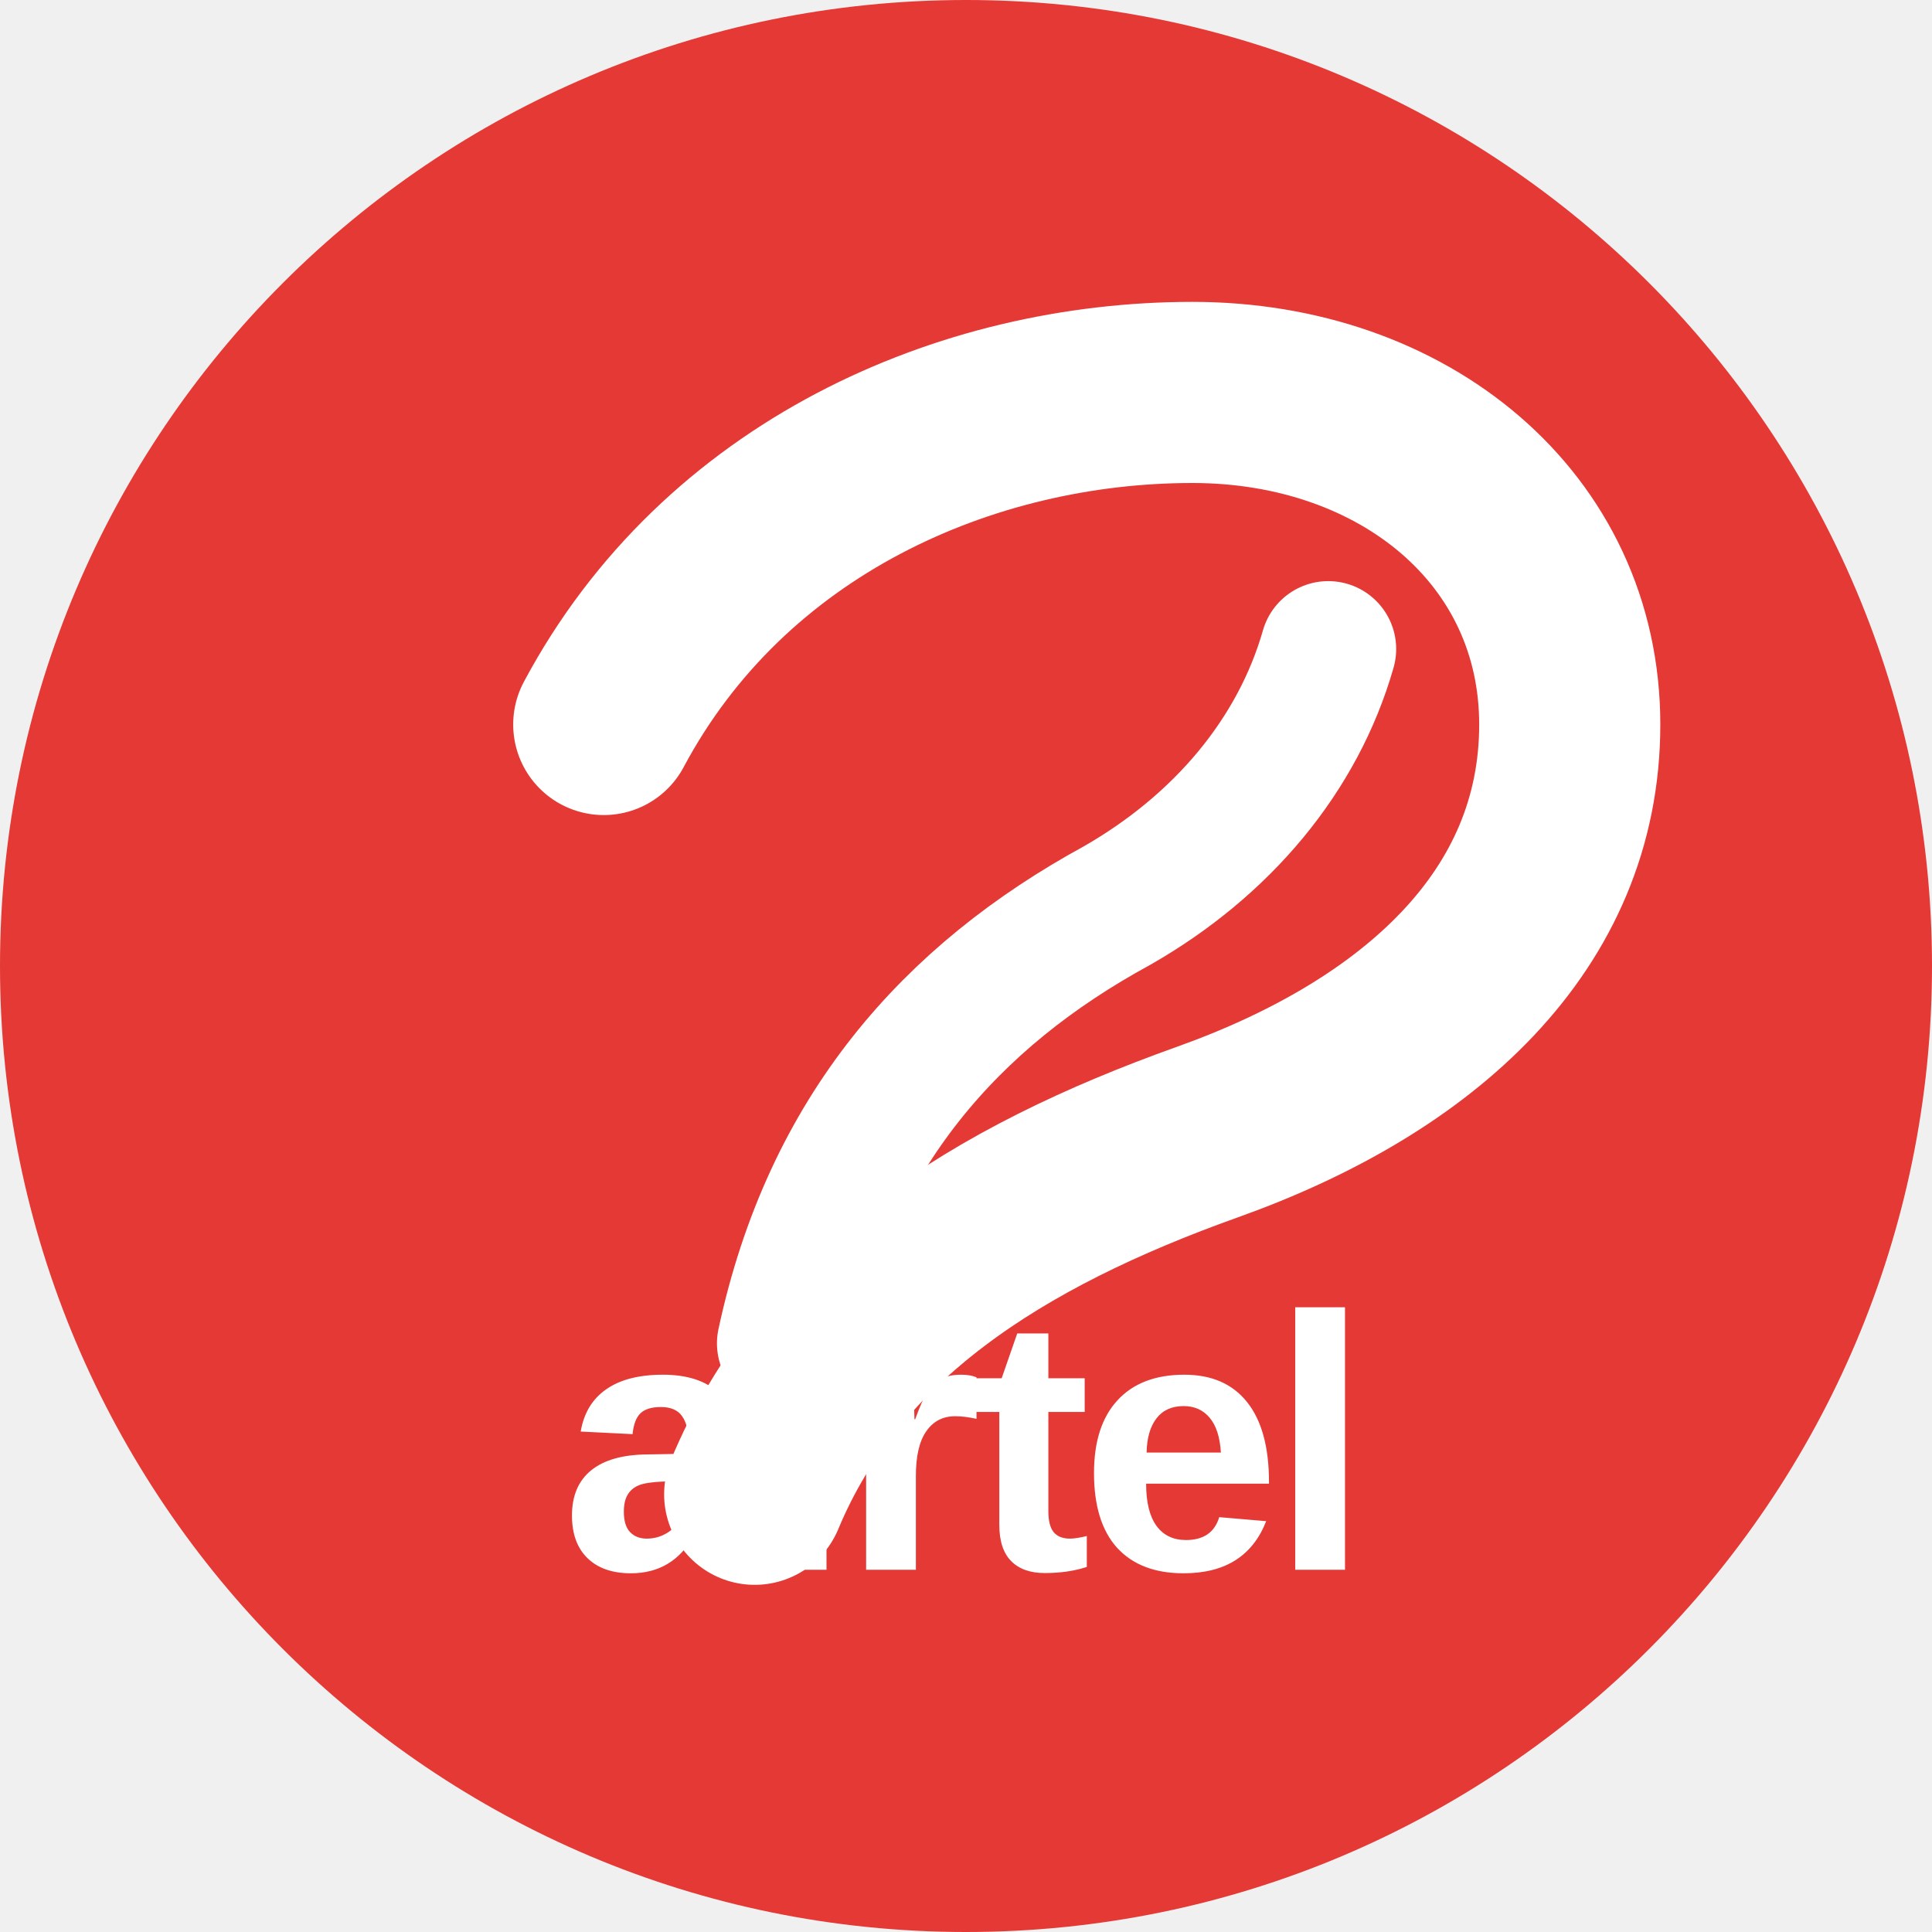
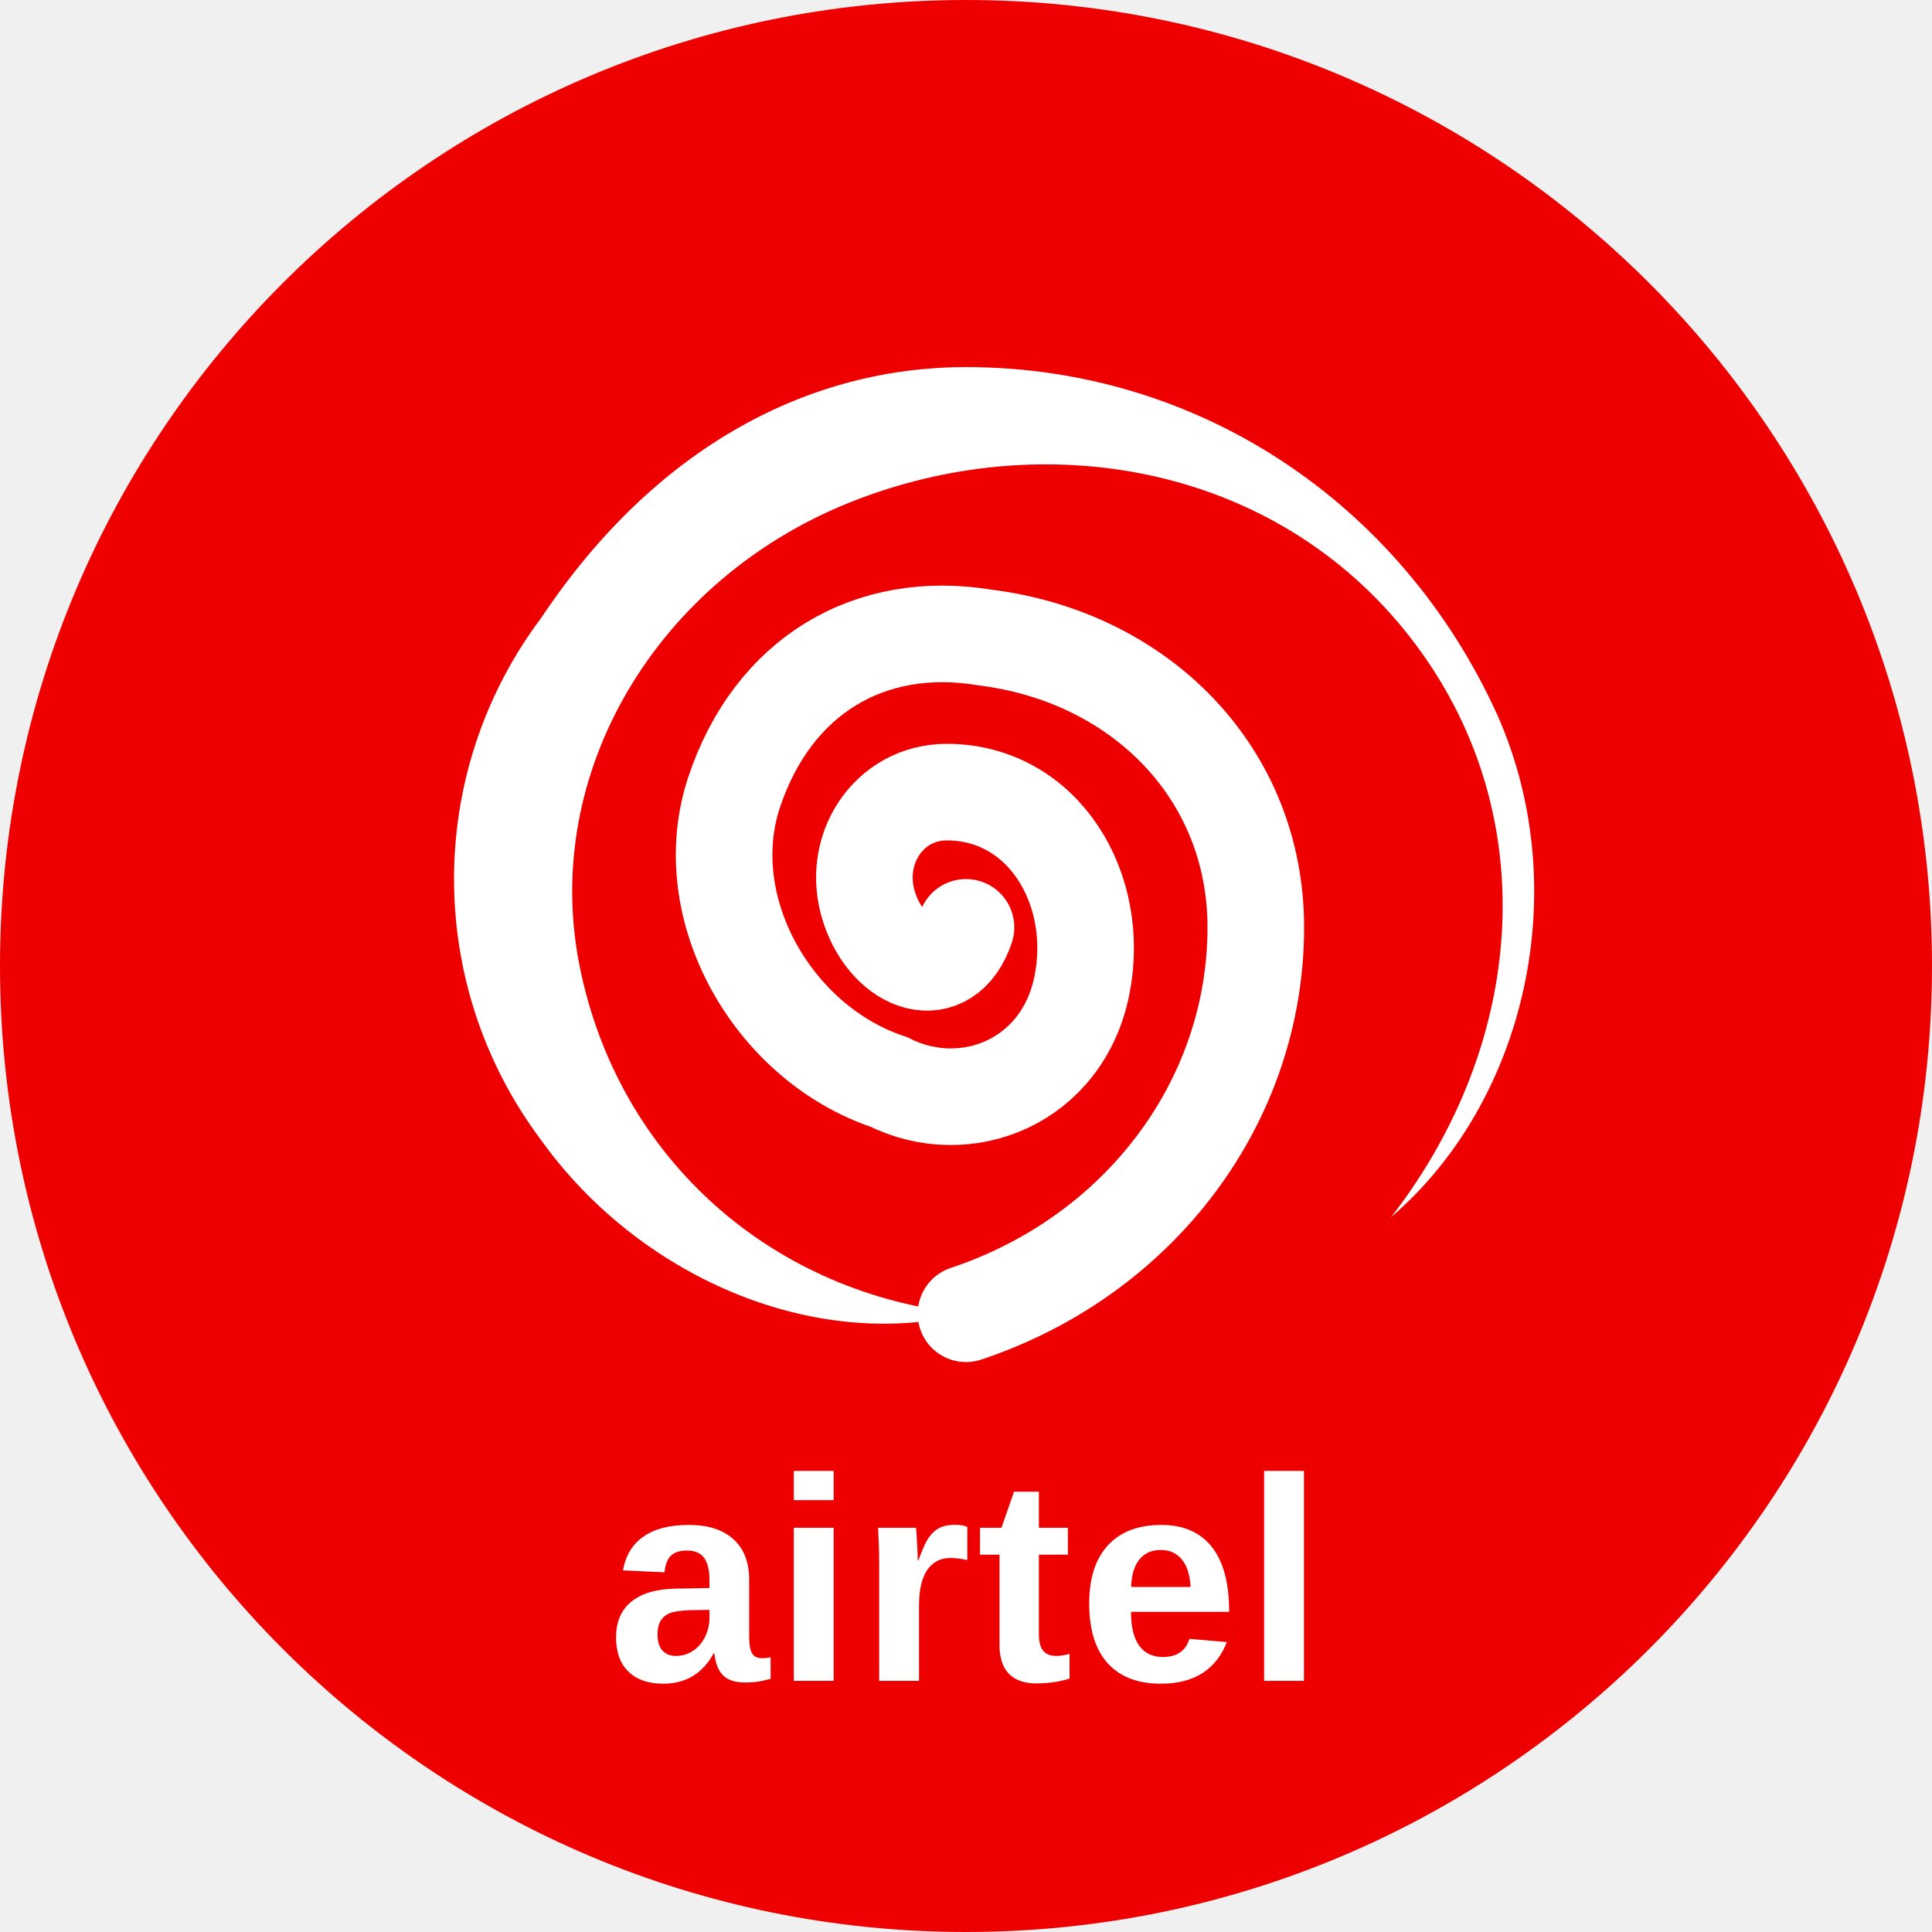
- <svg xmlns="http://www.w3.org/2000/svg" viewBox="0 0 128 128" fill="none">
-   <circle cx="64" cy="64" r="64" fill="#E53935" />
-   <path d="M40 48C48 33 64 26 79 26C93 26 104 35 104 48C104 61 94 70 80 75C66 80 55 87 50 99" stroke="#fff" stroke-width="12" stroke-linecap="round" stroke-linejoin="round" />
-   <path d="M52 89C55 75 63 66 74 60C81 56 86 50 88 43" stroke="#fff" stroke-width="9" stroke-linecap="round" stroke-linejoin="round" />
-   <text x="64" y="104" text-anchor="middle" fill="#fff" font-family="Arial, Helvetica, sans-serif" font-size="24" font-weight="700" letter-spacing="-0.75">airtel</text>
+ <svg xmlns="http://www.w3.org/2000/svg" viewBox="0 0 200 200" fill="none">
+   <circle cx="100" cy="100" r="100" fill="#EF0000" />
+   <path d="M100 38     C124 38 145 52 155 74     C163 92 158 114 144 126     C158 108 160 84 146 66     C132 48 108 44 88 52     C68 60 56 80 60 100     C64 120 80 134 100 136     C84 140 66 132 56 118     C44 102 44 80 56 64     C68 46 84 38 100 38Z" fill="white" />
+   <path d="M100 136     C118 130 130 114 130 96     C130 80 118 68 102 66     C90 64 80 70 76 82     C72 94 80 108 92 112     C100 116 110 112 112 102     C114 92 108 82 98 82     C92 82 88 88 90 94     C92 100 98 102 100 96" fill="none" stroke="white" stroke-width="10" stroke-linecap="round" />
+   <text x="100" y="174" font-family="Arial, Helvetica, sans-serif" font-size="30" font-weight="bold" fill="white" text-anchor="middle" letter-spacing="0.5">airtel</text>
</svg>
